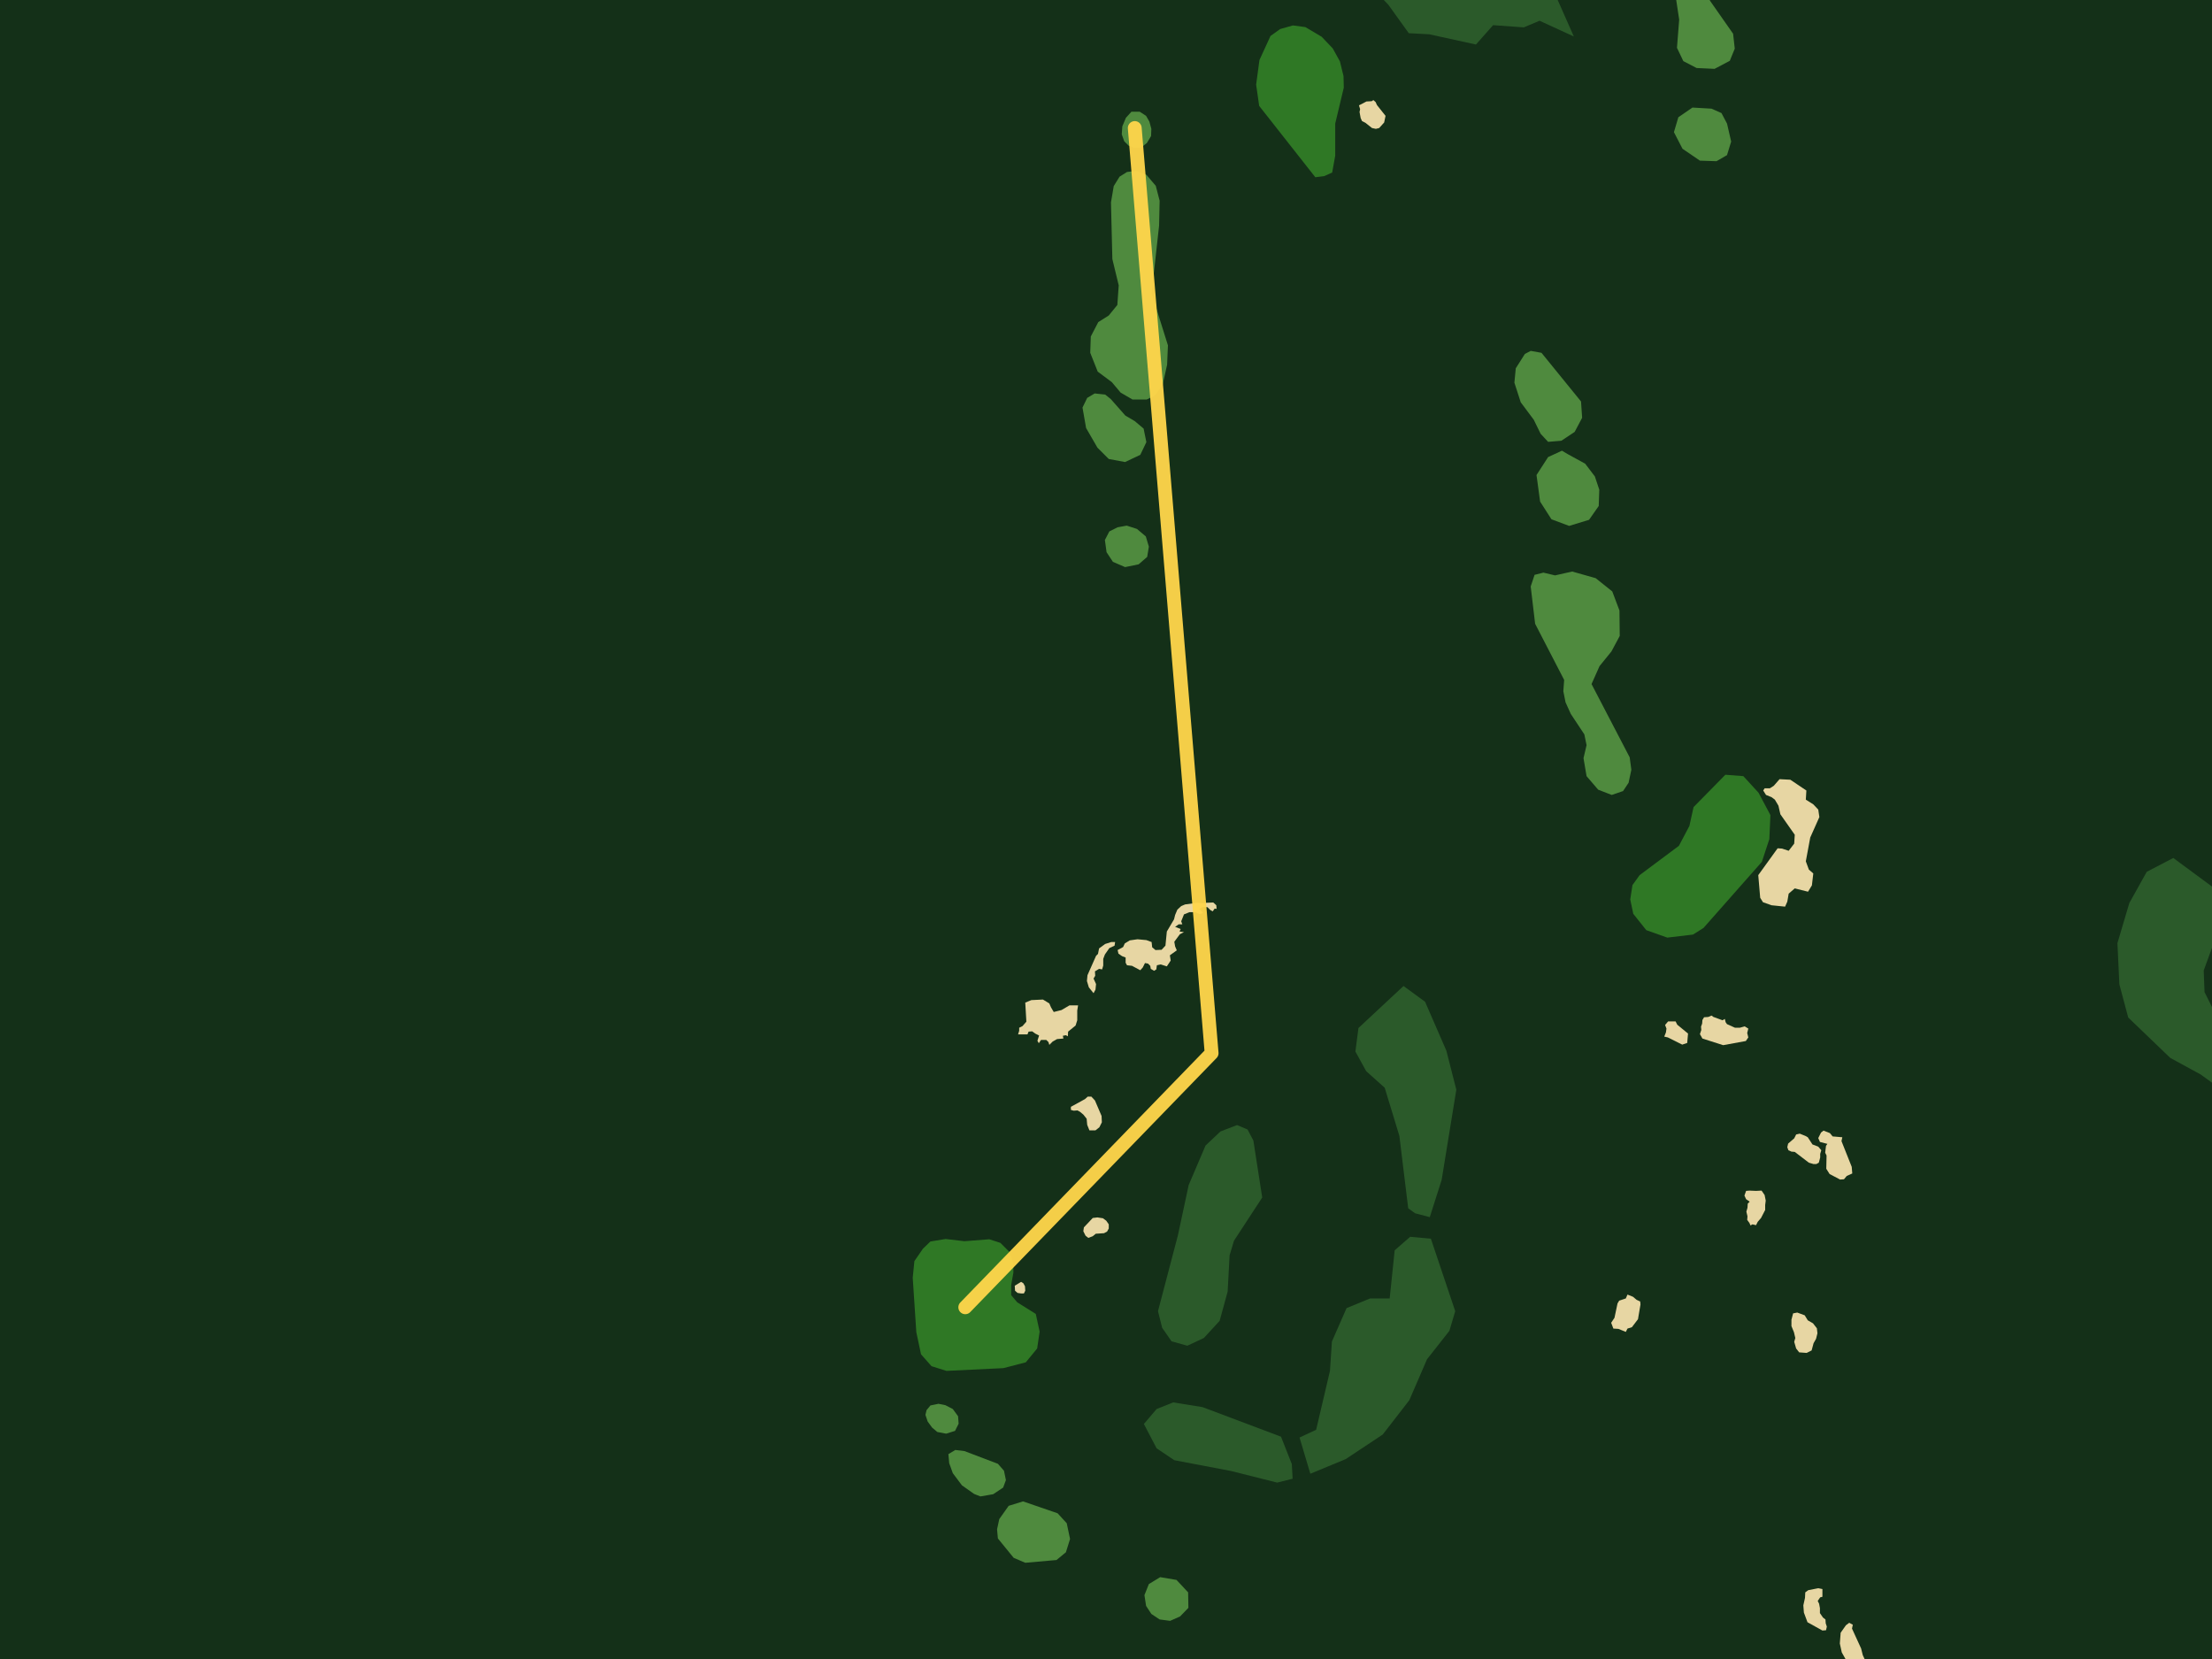
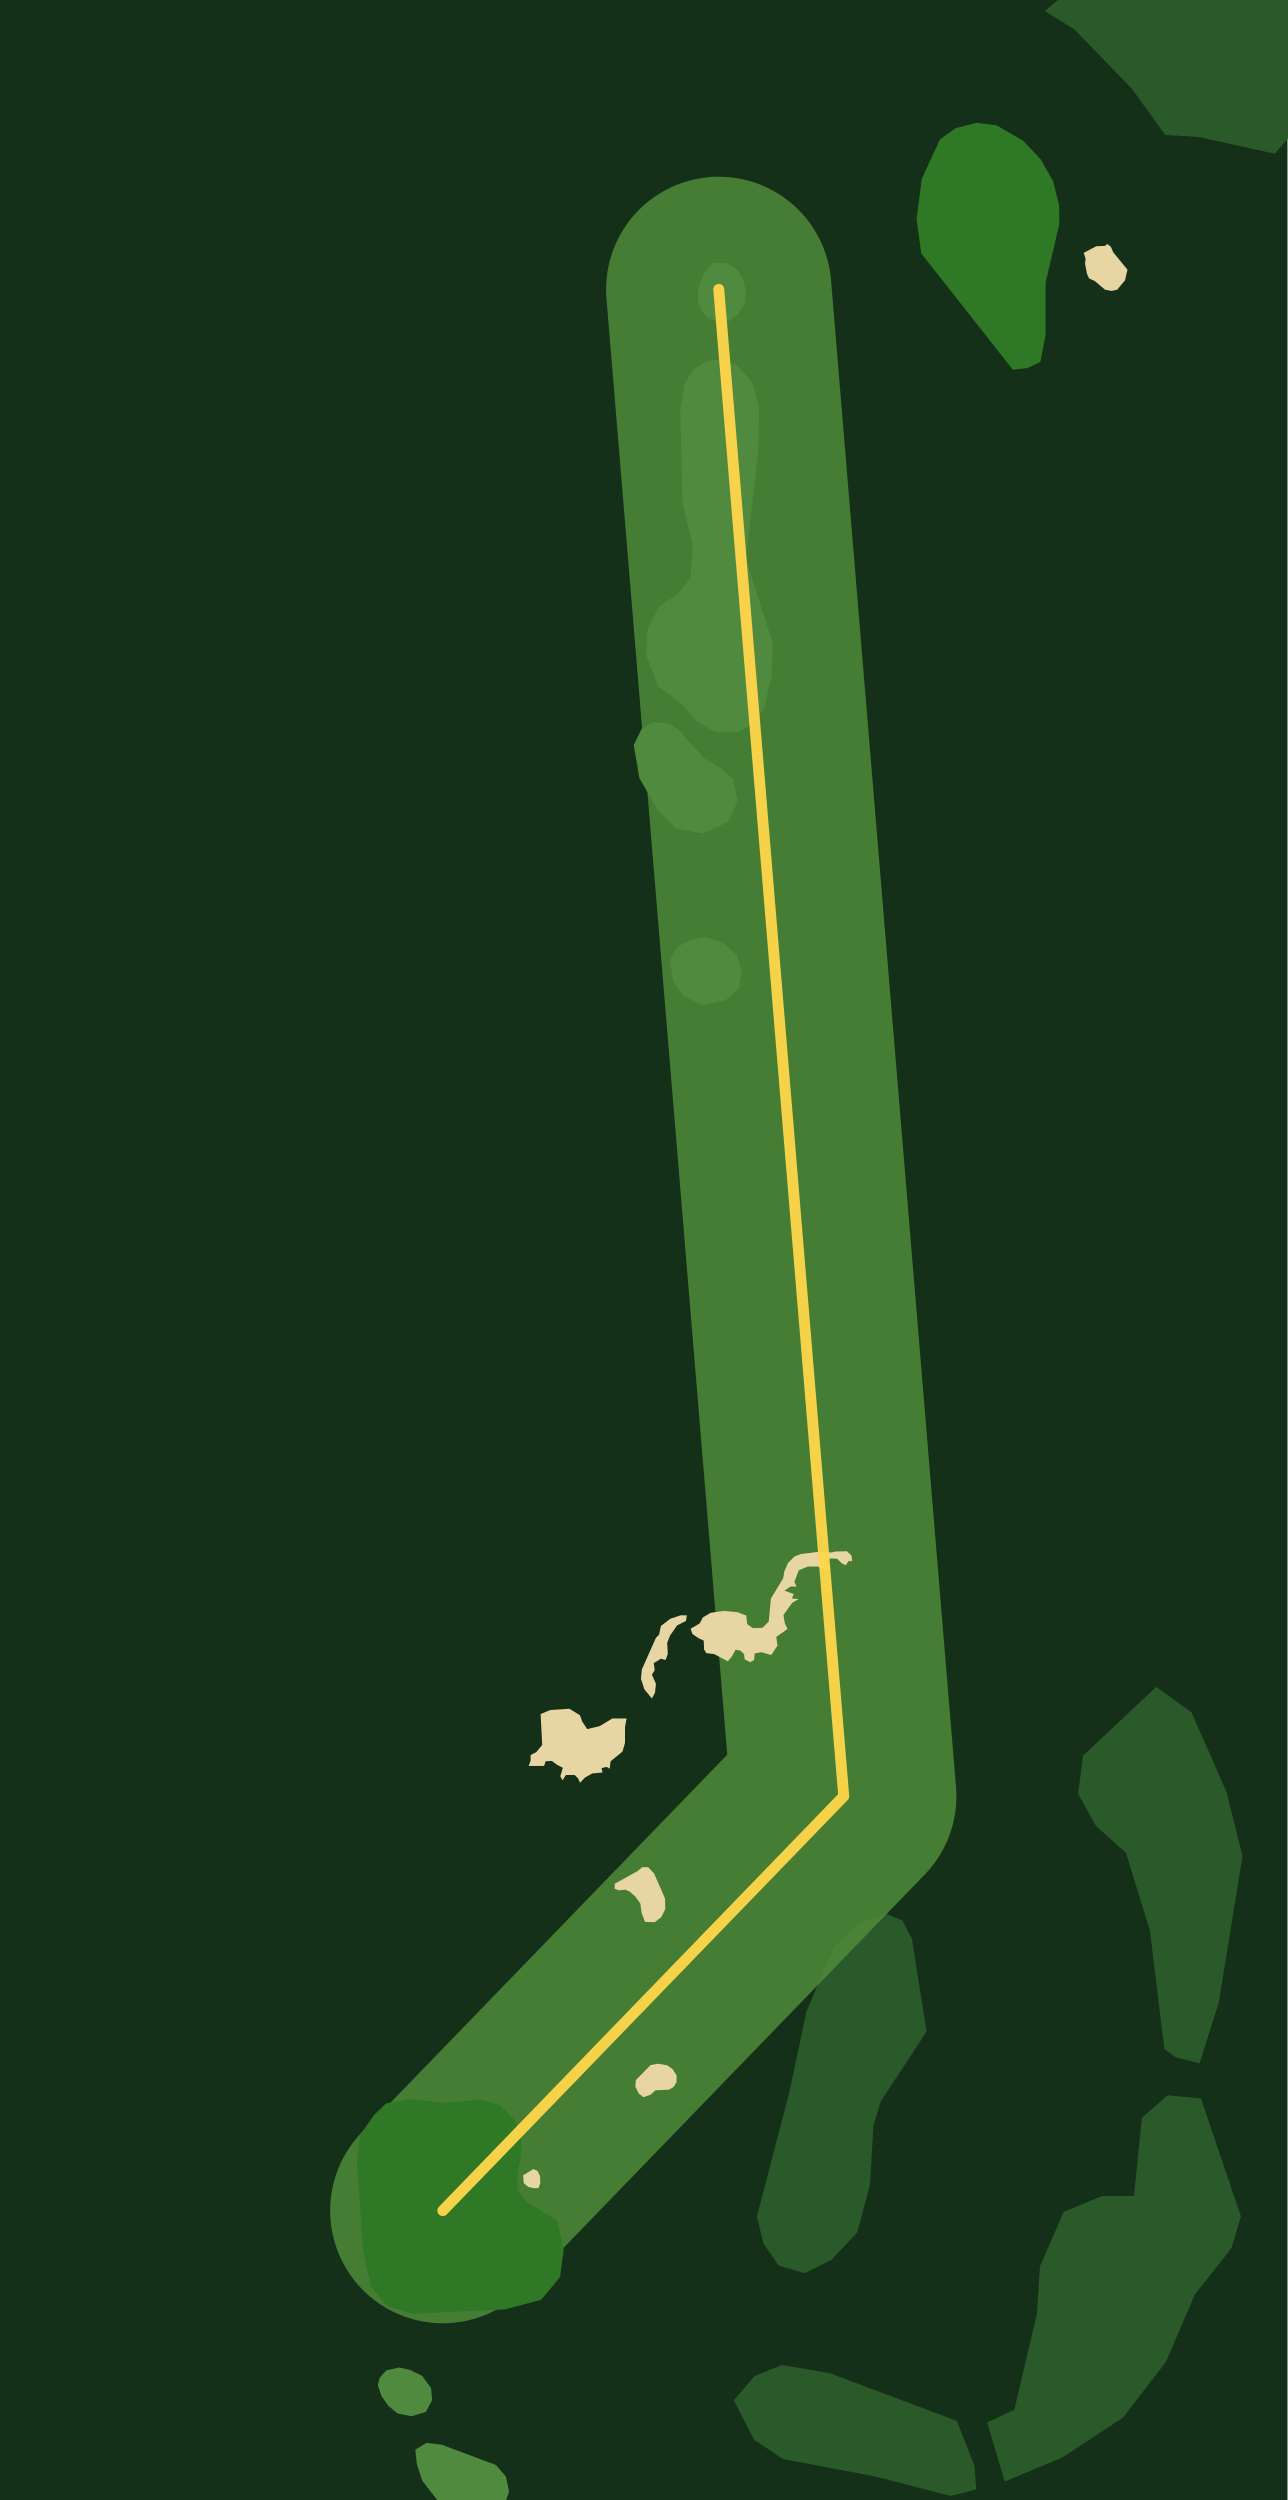
- <svg xmlns="http://www.w3.org/2000/svg" viewBox="0 0 800 600" preserveAspectRatio="xMidYMid slice">
+ <svg xmlns="http://www.w3.org/2000/svg" viewBox="0 0 412 800" preserveAspectRatio="xMidYMid meet">
  <rect width="100%" height="100%" fill="#143018" />
-   <path d="M429.9,428.6 L436.0,414.3 L441.4,409.2 L447.4,406.9 L451.2,408.5 L453.3,412.5 L456.5,433.1 L446.3,448.7 L444.7,454.0 L444.0,467.1 L441.1,477.7 L435.4,483.9 L429.4,486.7 L423.7,485.1 L420.3,480.2 L418.8,474.2 L426.0,446.8 L429.9,428.6 Z" fill="#2b5a2a" stroke="none" />
-   <path d="M786.0,310.3 L800.9,321.3 L805.5,327.7 L797.0,351.0 L797.3,358.8 L801.2,366.6 L809.0,373.0 L822.5,391.1 L829.6,398.9 L829.6,405.2 L820.0,406.0 L795.9,388.6 L784.9,382.6 L769.7,368.0 L766.5,356.0 L765.8,341.1 L770.1,326.6 L776.4,315.3 L786.0,310.3 Z" fill="#2b5a2a" stroke="none" />
-   <path d="M507.6,356.6 L515.4,362.3 L523.1,380.0 L526.7,394.1 L521.4,426.7 L517.1,440.2 L511.8,438.8 L509.3,437.0 L506.1,410.8 L500.8,393.4 L494.1,387.4 L490.2,380.3 L491.3,371.8 L507.6,356.6 Z" fill="#2b5a2a" stroke="none" />
-   <path d="M467.5,534.8 L461.9,536.2 L445.2,532.0 L424.7,528.1 L418.3,523.8 L413.7,515.0 L418.3,509.6 L424.3,507.2 L434.9,508.9 L463.3,519.6 L467.2,529.5 L467.5,534.8 Z" fill="#2b5a2a" stroke="none" />
-   <path d="M470.0,519.9 L473.9,533.0 L486.7,527.7 L500.1,518.8 L509.7,506.4 L516.1,491.6 L524.2,481.3 L526.3,474.2 L517.5,448.0 L510.0,447.3 L504.4,452.2 L502.6,469.6 L495.5,469.6 L487.0,473.1 L481.7,485.2 L481.0,495.8 L476.0,517.1 L470.0,519.9 Z" fill="#2b5a2a" stroke="none" />
-   <path d="M533.8,16.1 L516.9,12.4 L509.5,12.0 L502.1,1.7 L489.4,-11.5 L482.8,-15.6 L493.9,-24.6 L502.5,-27.5 L510.3,-28.3 L534.6,-34.9 L546.6,-32.0 L554.4,-25.9 L558.1,-11.9 L569.2,13.2 L556.8,7.5 L551.1,9.9 L540.0,9.1 L533.8,16.1 Z" fill="#2b5a2a" stroke="none" />
-   <path d="M492.2,-79.3 L490.4,-78.1 L490.2,-76.0 L490.6,-74.0 L492.6,-73.2 L495.0,-73.5 L496.6,-74.5 L497.5,-75.5 L497.8,-76.8 L497.5,-78.1 L496.6,-78.8 L493.4,-79.7 L492.2,-79.3 Z" fill="#e7d6a3" stroke="none" />
-   <path d="M643.9,294.5 L649.1,301.9 L648.9,305.1 L646.9,307.7 L644.5,306.9 L642.9,306.8 L635.9,316.5 L636.6,324.7 L637.6,326.3 L640.7,327.4 L645.6,327.9 L646.4,326.1 L646.9,323.2 L649.1,321.3 L653.9,322.5 L655.3,320.2 L655.8,315.9 L654.2,314.5 L653.1,311.5 L654.7,302.9 L658.0,295.5 L657.6,292.8 L655.8,290.9 L653.1,289.2 L653.3,285.9 L647.5,282.0 L643.6,281.8 L641.5,284.2 L640.1,285.1 L638.2,285.1 L637.7,285.9 L638.7,287.5 L640.7,288.3 L641.9,289.2 L643.2,291.4 L643.9,294.5 Z" fill="#e7d6a3" stroke="none" />
-   <path d="M606.6,370.6 L610.5,373.8 L610.2,377.2 L608.4,377.8 L603.2,375.2 L601.9,374.9 L602.5,373.4 L602.7,372.0 L602.2,370.7 L603.3,369.4 L606.0,369.4 L606.6,370.6 Z" fill="#e7d6a3" stroke="none" />
-   <path d="M615.7,368.9 L615.6,370.2 L615.2,371.3 L615.3,372.5 L614.8,374.0 L615.7,375.6 L623.2,378.0 L631.4,376.5 L632.3,375.2 L631.9,373.6 L632.3,372.0 L631.0,371.2 L629.2,371.7 L627.5,371.7 L624.6,370.4 L624.1,369.7 L623.8,368.5 L623.0,369.0 L619.7,367.8 L619.0,367.3 L617.8,367.8 L616.3,367.9 L615.7,368.9 Z" fill="#e7d6a3" stroke="none" />
-   <path d="M649.6,410.3 L648.9,411.7 L646.7,413.6 L646.4,414.9 L646.8,416.0 L647.9,416.5 L649.1,416.6 L654.2,420.5 L655.9,421.0 L656.9,421.0 L657.8,420.5 L658.3,418.6 L658.3,417.3 L658.7,416.0 L657.6,414.7 L655.5,413.9 L653.8,411.3 L652.9,410.8 L650.9,410.0 L649.6,410.3 Z" fill="#e7d6a3" stroke="none" />
-   <path d="M669.9,424.4 L669.7,422.0 L666.0,412.7 L666.3,411.3 L662.8,411.0 L661.8,409.8 L659.5,408.9 L658.6,409.6 L657.6,411.6 L658.2,413.0 L660.9,413.7 L660.4,414.4 L660.1,416.9 L660.6,417.9 L660.5,422.7 L661.7,424.6 L665.5,426.6 L666.9,426.5 L667.9,425.3 L669.9,424.4 Z" fill="#e7d6a3" stroke="none" />
-   <path d="M635.1,430.7 L632.7,430.6 L631.5,430.7 L630.9,432.4 L631.5,433.7 L632.8,434.6 L632.1,435.3 L632.0,436.8 L631.6,438.2 L632.0,439.9 L631.9,441.2 L632.7,442.3 L633.1,443.2 L633.8,442.8 L635.1,443.1 L635.7,441.9 L636.9,440.5 L638.4,437.6 L638.4,435.8 L638.6,434.2 L638.2,432.2 L637.1,430.6 L635.1,430.7 Z" fill="#e7d6a3" stroke="none" />
-   <path d="M585.0,471.4 L583.9,476.6 L582.7,478.4 L583.5,480.5 L585.3,480.6 L588.0,481.7 L588.6,480.5 L590.2,480.0 L592.4,477.1 L593.3,471.8 L593.2,470.7 L591.9,470.1 L590.6,469.0 L588.6,468.2 L588.0,469.6 L585.6,470.4 L585.0,471.4 Z" fill="#e7d6a3" stroke="none" />
-   <path d="M648.5,475.0 L647.9,477.3 L647.9,479.6 L648.8,481.8 L649.3,483.9 L648.9,485.3 L649.6,487.7 L650.7,489.1 L653.4,489.3 L655.2,488.4 L655.9,485.8 L656.8,484.2 L657.3,482.2 L657.1,480.4 L655.7,478.6 L653.8,477.5 L652.7,475.7 L650.0,474.7 L648.5,475.0 Z" fill="#e7d6a3" stroke="none" />
-   <path d="M491.7,40.5 L492.1,42.7 L492.6,43.8 L493.8,44.4 L496.2,46.3 L497.6,46.6 L498.8,46.3 L500.6,44.3 L501.1,41.9 L498.0,38.0 L497.5,36.9 L496.7,36.2 L496.1,36.6 L494.2,36.7 L491.5,38.1 L491.9,39.5 L491.7,40.5 Z" fill="#e7d6a3" stroke="none" />
-   <path d="M367.0,465.0 L367.1,466.8 L368.0,467.6 L369.3,467.8 L370.3,467.8 L370.8,466.8 L370.7,465.2 L370.1,464.1 L369.3,463.6 L367.0,465.0 Z" fill="#e7d6a3" stroke="none" />
-   <path d="M392.0,443.9 L391.8,445.3 L392.6,446.9 L393.6,447.7 L395.2,447.1 L396.3,446.2 L399.3,446.0 L400.4,445.4 L401.0,444.3 L401.0,442.8 L400.1,441.5 L398.9,440.6 L396.9,440.3 L395.2,440.5 L392.0,443.9 Z" fill="#e7d6a3" stroke="none" />
-   <path d="M398.4,403.6 L398.5,405.9 L397.6,407.7 L396.2,408.8 L394.0,408.8 L393.2,406.8 L393.0,404.6 L391.8,403.1 L390.6,402.1 L389.7,401.6 L388.3,401.7 L387.3,401.4 L387.3,400.3 L392.4,397.5 L393.4,396.6 L394.7,396.6 L396.0,398.0 L398.4,403.6 Z" fill="#e7d6a3" stroke="none" />
-   <path d="M386.8,363.6 L383.9,365.3 L381.1,366.0 L380.1,364.3 L379.5,362.9 L377.2,361.5 L373.0,361.7 L370.8,362.6 L371.2,369.5 L369.8,371.1 L368.6,371.7 L368.6,372.8 L368.2,374.1 L371.6,374.1 L372.0,373.1 L373.3,373.0 L374.4,373.8 L375.8,374.5 L375.2,376.4 L375.7,377.3 L376.5,376.1 L378.4,376.1 L379.2,376.9 L379.5,377.9 L380.7,376.7 L382.3,375.8 L384.6,375.6 L384.4,374.6 L385.5,374.4 L386.2,374.8 L386.3,373.1 L389.0,370.9 L389.6,369.0 L389.6,365.5 L389.9,363.6 L386.8,363.6 Z" fill="#e7d6a3" stroke="none" />
-   <path d="M408.6,340.1 L406.8,341.2 L406.2,342.5 L404.2,343.6 L404.5,344.9 L405.8,345.8 L407.1,346.3 L407.1,348.2 L407.6,349.1 L409.4,349.3 L412.4,350.9 L413.3,349.9 L414.1,348.3 L415.2,348.5 L416.0,349.3 L416.2,350.4 L417.4,351.1 L418.2,350.6 L418.4,349.1 L419.8,348.8 L422.0,349.5 L423.4,347.4 L423.1,345.5 L425.6,343.7 L425.0,342.3 L424.7,340.6 L426.7,337.9 L428.2,337.1 L426.6,336.9 L427.0,336.0 L425.0,335.2 L426.3,334.3 L427.6,334.3 L427.2,333.2 L428.2,330.7 L430.2,329.9 L432.4,329.9 L433.8,330.6 L435.1,330.2 L433.8,328.7 L435.1,328.0 L436.7,328.1 L437.7,329.1 L438.6,329.6 L439.3,328.6 L440.0,328.7 L439.9,327.4 L438.8,326.4 L436.3,326.5 L435.4,326.7 L433.0,326.5 L428.6,327.1 L427.2,327.7 L425.8,329.0 L425.0,330.9 L424.6,332.5 L422.0,336.9 L421.5,342.0 L420.1,343.5 L417.9,343.6 L416.7,342.6 L416.5,340.7 L414.6,340.0 L411.4,339.7 L408.6,340.1 Z" fill="#e7d6a3" stroke="none" />
-   <path d="M396.4,345.7 L393.3,352.7 L393.1,354.8 L393.8,357.1 L395.5,359.2 L396.2,357.9 L396.4,355.9 L395.5,353.9 L396.1,352.9 L396.0,351.3 L397.5,350.4 L398.6,350.6 L399.0,349.2 L399.0,346.8 L399.6,345.2 L401.2,342.9 L403.1,342.0 L403.3,340.7 L401.9,340.7 L399.7,341.4 L397.5,343.0 L397.1,345.0 L396.4,345.7 Z" fill="#e7d6a3" stroke="none" />
-   <path d="M665.4,594.4 L666.1,597.6 L668.5,601.9 L668.8,603.5 L670.1,604.1 L672.2,604.0 L673.4,602.8 L674.4,600.1 L673.7,598.6 L673.1,596.2 L669.8,589.0 L670.1,587.6 L668.8,586.9 L667.6,587.8 L665.7,590.5 L665.4,594.4 Z" fill="#e7d6a3" stroke="none" />
-   <path d="M652.8,577.9 L652.2,580.6 L652.4,583.2 L653.7,586.7 L659.1,589.7 L660.4,589.6 L660.7,588.3 L660.3,587.1 L660.2,585.7 L659.3,585.0 L658.2,583.4 L658.2,581.6 L657.9,580.0 L657.4,579.0 L658.3,577.7 L659.1,577.5 L659.1,574.7 L657.6,574.4 L654.0,575.1 L652.9,575.9 L652.8,577.9 Z" fill="#e7d6a3" stroke="none" />
-   <path d="M604.3,-35.1 L601.2,-29.7 L599.1,-23.5 L606.0,-1.5 L607.3,7.1 L606.5,17.3 L608.8,22.1 L613.6,24.6 L620.1,24.9 L625.6,22.0 L627.4,17.6 L626.8,12.2 L618.4,0.2 L617.4,-6.8 L617.7,-13.2 L615.7,-21.1 L616.3,-32.2 L613.7,-36.0 L611.0,-37.2 L607.0,-37.1 L604.3,-35.1 Z" fill="#4f8a3e" stroke="none" />
-   <path d="M612.1,38.9 L607.0,42.4 L605.4,47.8 L608.5,53.8 L614.8,58.1 L620.8,58.3 L624.6,56.1 L626.1,51.2 L624.6,44.7 L622.6,40.9 L619.0,39.3 L612.1,38.9 Z" fill="#4f8a3e" stroke="none" />
-   <path d="M589.0,283.1 L590.0,278.4 L589.4,273.9 L575.6,247.4 L578.5,240.9 L582.8,235.6 L585.8,230.0 L585.7,220.8 L583.1,213.9 L577.1,209.1 L568.6,206.7 L562.4,208.1 L558.2,207.1 L555.0,207.9 L553.6,212.1 L555.2,225.6 L565.7,245.9 L565.4,250.0 L566.2,254.0 L568.1,258.2 L573.0,265.6 L573.8,269.5 L572.7,274.2 L573.8,280.7 L578.0,285.6 L582.9,287.5 L587.0,286.1 L589.0,283.1 Z" fill="#4f8a3e" stroke="none" />
-   <path d="M559.9,165.3 L555.7,171.8 L557.0,181.4 L561.1,187.8 L567.5,190.2 L574.7,188.0 L578.2,183.0 L578.4,177.1 L576.8,172.3 L573.3,167.7 L567.1,164.3 L564.9,163.0 L559.9,165.3 Z" fill="#4f8a3e" stroke="none" />
-   <path d="M551.5,128.0 L548.2,133.2 L547.7,138.4 L550.0,145.5 L554.7,151.8 L557.2,156.9 L559.9,159.8 L564.7,159.4 L569.5,156.2 L572.2,151.1 L571.8,145.2 L557.5,127.6 L553.6,126.9 L551.5,128.0 Z" fill="#4f8a3e" stroke="none" />
-   <path d="M409.2,40.4 L407.2,42.6 L405.9,45.7 L405.7,48.6 L406.6,51.1 L408.2,52.7 L410.1,53.4 L412.7,53.4 L414.8,51.7 L416.3,49.2 L416.4,46.6 L415.7,44.0 L414.5,41.9 L412.2,40.4 L409.2,40.4 Z" fill="#4f8a3e" stroke="none" />
-   <path d="M404.9,63.9 L402.8,67.3 L401.8,73.2 L402.3,93.7 L404.6,103.2 L404.1,110.3 L401.0,114.1 L397.2,116.5 L394.5,121.7 L394.3,127.6 L397.0,134.4 L402.1,138.2 L405.3,142.0 L409.6,144.5 L414.7,144.5 L417.6,143.1 L420.5,139.1 L422.1,131.9 L422.4,124.9 L416.5,106.1 L419.2,81.6 L419.4,72.6 L418.0,67.2 L414.6,63.2 L410.9,61.8 L407.6,62.2 L404.9,63.9 Z" fill="#4f8a3e" stroke="none" />
-   <path d="M393.2,143.9 L391.5,147.4 L392.8,154.8 L396.9,161.9 L401.0,166.0 L406.9,167.1 L412.4,164.5 L414.6,159.9 L413.6,155.0 L410.4,152.3 L407.0,150.3 L401.7,144.3 L399.7,142.7 L395.9,142.3 L393.2,143.9 Z" fill="#4f8a3e" stroke="none" />
-   <path d="M404.2,190.7 L401.2,192.2 L399.6,195.3 L400.2,199.7 L402.5,203.2 L406.9,205.1 L411.8,204.1 L414.9,201.4 L415.5,197.7 L414.4,194.0 L411.2,191.3 L407.5,190.1 L404.2,190.7 Z" fill="#4f8a3e" stroke="none" />
-   <path d="M411.2,606.6 L408.6,608.0 L406.9,611.3 L407.2,614.7 L410.2,619.2 L422.1,623.6 L426.0,623.2 L429.5,620.1 L430.3,616.7 L429.6,612.9 L427.4,610.1 L424.4,608.7 L411.2,606.6 Z" fill="#4f8a3e" stroke="none" />
-   <path d="M429.8,581.5 L429.7,575.9 L425.5,571.4 L419.6,570.4 L415.5,572.9 L413.9,576.9 L414.5,580.8 L416.4,583.7 L419.4,585.7 L423.2,586.2 L426.8,584.6 L429.8,581.5 Z" fill="#4f8a3e" stroke="none" />
-   <path d="M370.8,565.2 L382.1,564.2 L385.5,561.4 L387.0,556.6 L385.8,550.9 L382.5,547.3 L370.0,543.0 L364.8,544.6 L361.4,549.4 L360.6,553.1 L360.9,556.4 L366.6,563.4 L370.8,565.2 Z" fill="#4f8a3e" stroke="none" />
-   <path d="M348.8,524.8 L345.5,524.4 L343.0,525.9 L343.3,529.2 L344.6,532.8 L347.9,537.2 L352.3,540.3 L353.3,540.7 L354.6,541.2 L359.2,540.4 L362.8,538.0 L363.8,535.3 L363.1,531.9 L360.9,529.4 L348.8,524.8 Z" fill="#4f8a3e" stroke="none" />
-   <path d="M342.2,518.5 L345.4,517.5 L346.7,514.9 L346.5,512.2 L344.6,509.6 L341.9,508.2 L339.4,507.7 L336.5,508.3 L335.1,510.0 L334.7,511.7 L335.5,514.1 L337.1,516.3 L339.0,517.9 L342.2,518.5 Z" fill="#4f8a3e" stroke="none" />
-   <path d="M469.4,-96.7 L464.0,-94.2 L460.5,-88.5 L460.1,-66.9 L457.9,-62.0 L456.8,-54.5 L459.9,-48.1 L466.9,-45.0 L474.0,-44.4 L479.2,-46.6 L483.0,-52.6 L486.3,-62.4 L487.9,-75.8 L489.6,-80.8 L496.8,-85.9 L499.9,-90.7 L499.2,-96.7 L495.6,-100.5 L488.9,-101.6 L485.2,-100.2 L481.2,-97.4 L478.1,-96.0 L474.0,-97.2 L469.4,-96.7 Z" fill="#2f7825" stroke="none" />
-   <path d="M593.0,316.5 L607.2,305.9 L611.0,298.7 L612.5,291.9 L624.0,280.2 L630.5,280.7 L636.0,286.7 L640.3,294.8 L639.9,303.5 L637.2,311.7 L616.1,335.6 L612.3,338.0 L603.0,339.1 L595.4,336.4 L590.7,330.5 L589.6,325.3 L590.4,320.1 L593.0,316.5 Z" fill="#2f7825" stroke="none" />
-   <path d="M459.5,13.0 L455.5,21.7 L454.3,30.6 L455.4,38.3 L475.7,64.1 L478.9,63.7 L481.8,62.4 L482.9,56.3 L482.9,44.7 L486.0,31.7 L485.9,27.5 L484.6,22.2 L482.0,17.5 L478.0,13.3 L472.1,9.8 L467.6,9.2 L463.0,10.5 L459.5,13.0 Z" fill="#2f7825" stroke="none" />
-   <path d="M336.5,449.0 L333.8,451.6 L330.7,456.1 L330.1,462.1 L331.4,481.8 L333.1,489.8 L336.9,494.1 L342.3,495.8 L362.9,494.8 L371.0,492.7 L375.1,487.7 L376.0,481.6 L374.6,475.2 L367.9,471.0 L365.7,468.4 L365.7,464.8 L366.5,460.3 L366.5,457.0 L365.2,452.9 L361.8,449.5 L357.8,448.2 L348.8,448.9 L342.0,448.1 L336.5,449.0 Z" fill="#2f7825" stroke="none" />
-   <path d="M410.4,46.3 L438.2,380.9 L349.1,472.8" fill="none" stroke="#ffd64a" stroke-width="5" stroke-linecap="round" stroke-linejoin="round" opacity="0.95" />
+   <path d="M258.1,643.6 L266.9,623.0 L274.6,615.6 L283.4,612.4 L288.8,614.6 L291.8,620.4 L296.5,650.1 L281.8,672.5 L279.5,680.2 L278.4,699.1 L274.3,714.4 L266.0,723.2 L257.5,727.4 L249.2,725.0 L244.3,717.9 L242.2,709.3 L252.5,669.9 L258.1,643.6 Z" fill="#2b5a2a" stroke="none" />
+   <path d="M370.0,539.8 L381.3,548.0 L392.5,573.5 L397.6,593.9 L390.0,640.9 L383.8,660.3 L376.2,658.3 L372.6,655.7 L368.0,617.9 L360.3,592.9 L350.7,584.3 L345.0,574.0 L346.6,561.8 L370.0,539.8 Z" fill="#2b5a2a" stroke="none" />
+   <path d="M312.4,796.6 L304.2,798.7 L280.2,792.5 L250.6,786.9 L241.4,780.8 L234.8,768.1 L241.4,760.4 L250.1,756.8 L265.4,759.4 L306.2,774.7 L311.8,789.0 L312.4,796.6 Z" fill="#2b5a2a" stroke="none" />
+   <path d="M315.9,775.2 L321.5,794.1 L339.9,786.4 L359.3,773.7 L373.1,755.8 L382.3,734.3 L394.0,719.5 L397.1,709.3 L384.3,671.5 L373.6,670.5 L365.4,677.7 L362.9,702.7 L352.7,702.7 L340.4,707.8 L332.8,725.2 L331.8,740.5 L324.6,771.1 L315.9,775.2 Z" fill="#2b5a2a" stroke="none" />
+   <path d="M407.9,49.2 L383.5,43.8 L372.9,43.2 L362.2,28.4 L343.8,9.4 L334.3,3.5 L350.3,-9.6 L362.8,-13.7 L374.1,-14.9 L409.1,-24.4 L426.2,-20.2 L437.5,-11.3 L442.8,8.8 L458.9,45.0 L441.1,36.7 L432.8,40.3 L416.7,39.1 L407.9,49.2 Z" fill="#2b5a2a" stroke="none" />
+   <path d="M230.0,92.6 L270.0,574.8 L141.7,707.4" fill="none" stroke="#4e8b39" stroke-width="72.1" stroke-linecap="round" stroke-linejoin="round" opacity="0.85" />
+   <path d="M347.2,84.3 L347.8,87.5 L348.5,89.1 L350.3,89.9 L353.6,92.7 L355.7,93.1 L357.5,92.7 L360.0,89.7 L360.8,86.3 L356.2,80.7 L355.5,79.0 L354.4,78.1 L353.5,78.7 L350.8,78.8 L346.8,80.9 L347.4,82.9 L347.2,84.3 Z" fill="#e7d6a3" stroke="none" />
+   <path d="M167.4,696.1 L167.6,698.6 L169.0,699.8 L170.7,700.2 L172.3,700.2 L172.9,698.6 L172.8,696.3 L172.0,694.7 L170.7,694.1 L167.4,696.1 Z" fill="#e7d6a3" stroke="none" />
+   <path d="M203.5,665.6 L203.3,667.7 L204.4,669.9 L205.9,671.1 L208.2,670.3 L209.7,668.9 L214.1,668.7 L215.6,667.8 L216.5,666.2 L216.5,664.1 L215.2,662.1 L213.5,660.9 L210.6,660.4 L208.2,660.8 L203.5,665.6 Z" fill="#e7d6a3" stroke="none" />
+   <path d="M212.8,607.5 L212.9,610.9 L211.6,613.5 L209.5,615.1 L206.4,615.0 L205.3,612.1 L204.9,609.1 L203.3,606.9 L201.5,605.3 L200.1,604.7 L198.1,604.9 L196.7,604.4 L196.7,602.8 L204.1,598.7 L205.5,597.5 L207.4,597.5 L209.3,599.5 L212.8,607.5 Z" fill="#e7d6a3" stroke="none" />
+   <path d="M196.0,549.9 L191.8,552.4 L187.9,553.3 L186.3,550.9 L185.6,548.9 L182.2,546.8 L176.1,547.2 L173.0,548.5 L173.5,558.4 L171.6,560.7 L169.8,561.6 L169.8,563.3 L169.2,565.1 L174.1,565.1 L174.6,563.6 L176.6,563.5 L178.2,564.7 L180.1,565.7 L179.3,568.4 L180.0,569.7 L181.1,568.0 L183.9,568.0 L185.0,569.1 L185.6,570.5 L187.2,568.8 L189.5,567.5 L192.8,567.2 L192.5,565.8 L194.1,565.4 L195.1,566.0 L195.4,563.6 L199.2,560.5 L200.0,557.7 L200.0,552.7 L200.5,549.9 L196.0,549.9 Z" fill="#e7d6a3" stroke="none" />
+   <path d="M227.4,516.1 L224.9,517.6 L223.9,519.5 L221.0,521.2 L221.6,522.9 L223.5,524.2 L225.2,525.0 L225.3,527.8 L226.0,529.0 L228.5,529.3 L232.9,531.6 L234.1,530.2 L235.4,527.9 L236.9,528.2 L238.1,529.3 L238.3,531.0 L240.1,531.9 L241.3,531.2 L241.5,529.1 L243.6,528.7 L246.8,529.6 L248.8,526.6 L248.4,523.8 L252.0,521.3 L251.1,519.3 L250.7,516.8 L253.5,512.9 L255.6,511.7 L253.4,511.5 L254.0,510.1 L251.0,509.0 L253.0,507.7 L254.9,507.7 L254.2,506.2 L255.6,502.5 L258.5,501.3 L261.7,501.3 L263.8,502.3 L265.7,501.8 L263.8,499.7 L265.6,498.7 L267.9,498.8 L269.3,500.2 L270.6,500.9 L271.6,499.5 L272.7,499.6 L272.5,497.8 L271.0,496.4 L267.3,496.5 L266.0,496.8 L262.6,496.5 L256.2,497.3 L254.2,498.1 L252.2,500.1 L251.0,502.8 L250.6,505.1 L246.7,511.5 L246.0,518.9 L244.0,520.9 L240.9,521.0 L239.1,519.7 L238.8,517.0 L236.0,515.9 L231.5,515.5 L227.4,516.1 Z" fill="#e7d6a3" stroke="none" />
+   <path d="M209.9,524.1 L205.4,534.2 L205.1,537.2 L206.2,540.6 L208.6,543.5 L209.6,541.7 L209.9,538.8 L208.6,535.9 L209.5,534.5 L209.2,532.2 L211.5,530.8 L213.0,531.2 L213.7,529.2 L213.5,525.7 L214.4,523.4 L216.7,520.1 L219.5,518.7 L219.8,516.9 L217.8,516.9 L214.5,518.0 L211.5,520.3 L210.9,523.1 L209.9,524.1 Z" fill="#e7d6a3" stroke="none" />
+   <path d="M487.4,433.9 L488.8,427.2 L487.9,420.7 L468.1,382.4 L472.3,373.1 L478.5,365.4 L482.9,357.4 L482.7,344.2 L478.8,334.2 L470.2,327.3 L458.0,323.9 L449.0,325.8 L443.1,324.5 L438.5,325.6 L436.4,331.5 L438.7,351.1 L453.8,380.3 L453.4,386.2 L454.6,392.0 L457.2,398.1 L464.3,408.6 L465.5,414.4 L463.9,421.1 L465.5,430.4 L471.6,437.5 L478.6,440.2 L484.6,438.3 L487.4,433.9 Z" fill="#4f8a3e" stroke="none" />
+   <path d="M445.4,264.2 L439.5,273.5 L441.3,287.4 L447.2,296.6 L456.4,300.0 L466.8,296.9 L471.9,289.7 L472.2,281.2 L469.9,274.2 L464.7,267.6 L455.9,262.7 L452.6,260.9 L445.4,264.2 Z" fill="#4f8a3e" stroke="none" />
+   <path d="M433.3,210.4 L428.7,217.9 L427.9,225.3 L431.3,235.6 L437.9,244.7 L441.6,252.1 L445.4,256.2 L452.4,255.7 L459.3,251.1 L463.2,243.6 L462.7,235.1 L442.1,209.9 L436.4,208.9 L433.3,210.4 Z" fill="#4f8a3e" stroke="none" />
+   <path d="M228.2,84.1 L225.4,87.3 L223.5,91.8 L223.3,96.0 L224.5,99.5 L226.8,101.9 L229.6,102.9 L233.3,102.8 L236.4,100.4 L238.5,96.8 L238.7,93.0 L237.7,89.3 L236.0,86.3 L232.5,84.2 L228.2,84.1 Z" fill="#4f8a3e" stroke="none" />
+   <path d="M222.1,118.0 L219.0,122.9 L217.7,131.4 L218.4,160.9 L221.7,174.7 L221.0,185.0 L216.5,190.4 L211.1,193.9 L207.2,201.3 L206.8,209.8 L210.7,219.7 L218.0,225.1 L222.7,230.6 L228.9,234.2 L236.3,234.2 L240.3,232.1 L244.6,226.5 L246.9,216.0 L247.3,205.9 L238.7,178.9 L242.7,143.5 L242.9,130.6 L240.9,122.8 L236.1,117.0 L230.7,115.0 L226.0,115.6 L222.1,118.0 Z" fill="#4f8a3e" stroke="none" />
+   <path d="M205.3,233.3 L202.8,238.4 L204.6,249.0 L210.5,259.3 L216.4,265.2 L225.0,266.7 L232.9,263.0 L236.1,256.4 L234.6,249.3 L230.1,245.5 L225.2,242.6 L217.4,233.8 L214.6,231.7 L209.2,231.0 L205.3,233.3 Z" fill="#4f8a3e" stroke="none" />
+   <path d="M221.2,300.7 L216.8,302.9 L214.4,307.4 L215.3,313.7 L218.6,318.7 L225.0,321.6 L232.1,320.1 L236.5,316.2 L237.3,310.8 L235.8,305.6 L231.2,301.6 L225.9,299.9 L221.2,300.7 Z" fill="#4f8a3e" stroke="none" />
+   <path d="M258.0,864.0 L257.8,855.8 L251.8,849.4 L243.3,847.9 L237.3,851.6 L235.0,857.3 L235.9,863.0 L238.7,867.1 L243.0,870.0 L248.5,870.7 L253.7,868.4 L258.0,864.0 Z" fill="#4f8a3e" stroke="none" />
+   <path d="M173.0,840.4 L189.2,839.0 L194.1,835.0 L196.3,828.0 L194.5,819.8 L189.8,814.7 L171.8,808.4 L164.3,810.8 L159.4,817.6 L158.3,823.1 L158.7,827.7 L166.9,837.8 L173.0,840.4 Z" fill="#4f8a3e" stroke="none" />
+   <path d="M141.3,782.3 L136.5,781.7 L132.9,783.9 L133.4,788.5 L135.1,793.8 L140.0,800.1 L146.3,804.6 L147.7,805.1 L149.6,805.8 L156.2,804.8 L161.5,801.3 L162.9,797.3 L161.9,792.5 L158.7,788.8 L141.3,782.3 Z" fill="#4f8a3e" stroke="none" />
+   <path d="M131.7,773.2 L136.3,771.8 L138.3,768.0 L137.9,764.1 L135.1,760.3 L131.3,758.4 L127.7,757.6 L123.6,758.5 L121.5,760.9 L120.9,763.3 L122.1,766.8 L124.3,769.9 L127.2,772.3 L131.7,773.2 Z" fill="#4f8a3e" stroke="none" />
+   <path d="M315.0,-113.4 L307.3,-109.8 L302.2,-101.6 L301.6,-70.5 L298.5,-63.4 L296.9,-52.6 L301.4,-43.4 L311.5,-38.8 L321.7,-38.0 L329.2,-41.2 L334.7,-49.9 L339.4,-64.0 L341.8,-83.3 L344.1,-90.6 L354.5,-97.9 L359.0,-104.7 L358.1,-113.4 L352.8,-118.9 L343.1,-120.5 L337.8,-118.5 L332.1,-114.4 L327.6,-112.4 L321.7,-114.2 L315.0,-113.4 Z" fill="#2f7825" stroke="none" />
+   <path d="M300.8,44.6 L295.0,57.2 L293.3,70.0 L294.8,81.1 L324.1,118.3 L328.7,117.8 L332.9,115.8 L334.6,107.1 L334.6,90.4 L339.0,71.6 L338.9,65.6 L337.0,58.0 L333.1,51.1 L327.5,45.1 L318.9,40.1 L312.4,39.3 L305.8,41.0 L300.8,44.6 Z" fill="#2f7825" stroke="none" />
+   <path d="M123.5,673.1 L119.7,676.8 L115.2,683.2 L114.2,691.9 L116.2,720.2 L118.7,731.8 L124.1,738.0 L131.9,740.4 L161.6,739.0 L173.2,735.9 L179.2,728.7 L180.4,720.0 L178.4,710.7 L168.7,704.7 L165.6,701.0 L165.6,695.7 L166.8,689.4 L166.8,684.5 L164.9,678.7 L160.0,673.7 L154.2,671.9 L141.2,672.9 L131.5,671.7 L123.5,673.1 Z" fill="#2f7825" stroke="none" />
+   <path d="M230.0,92.6 L270.0,574.8 L141.7,707.4" fill="none" stroke="#ffd64a" stroke-width="3.5" stroke-linecap="round" stroke-linejoin="round" opacity="0.95" />
</svg>
